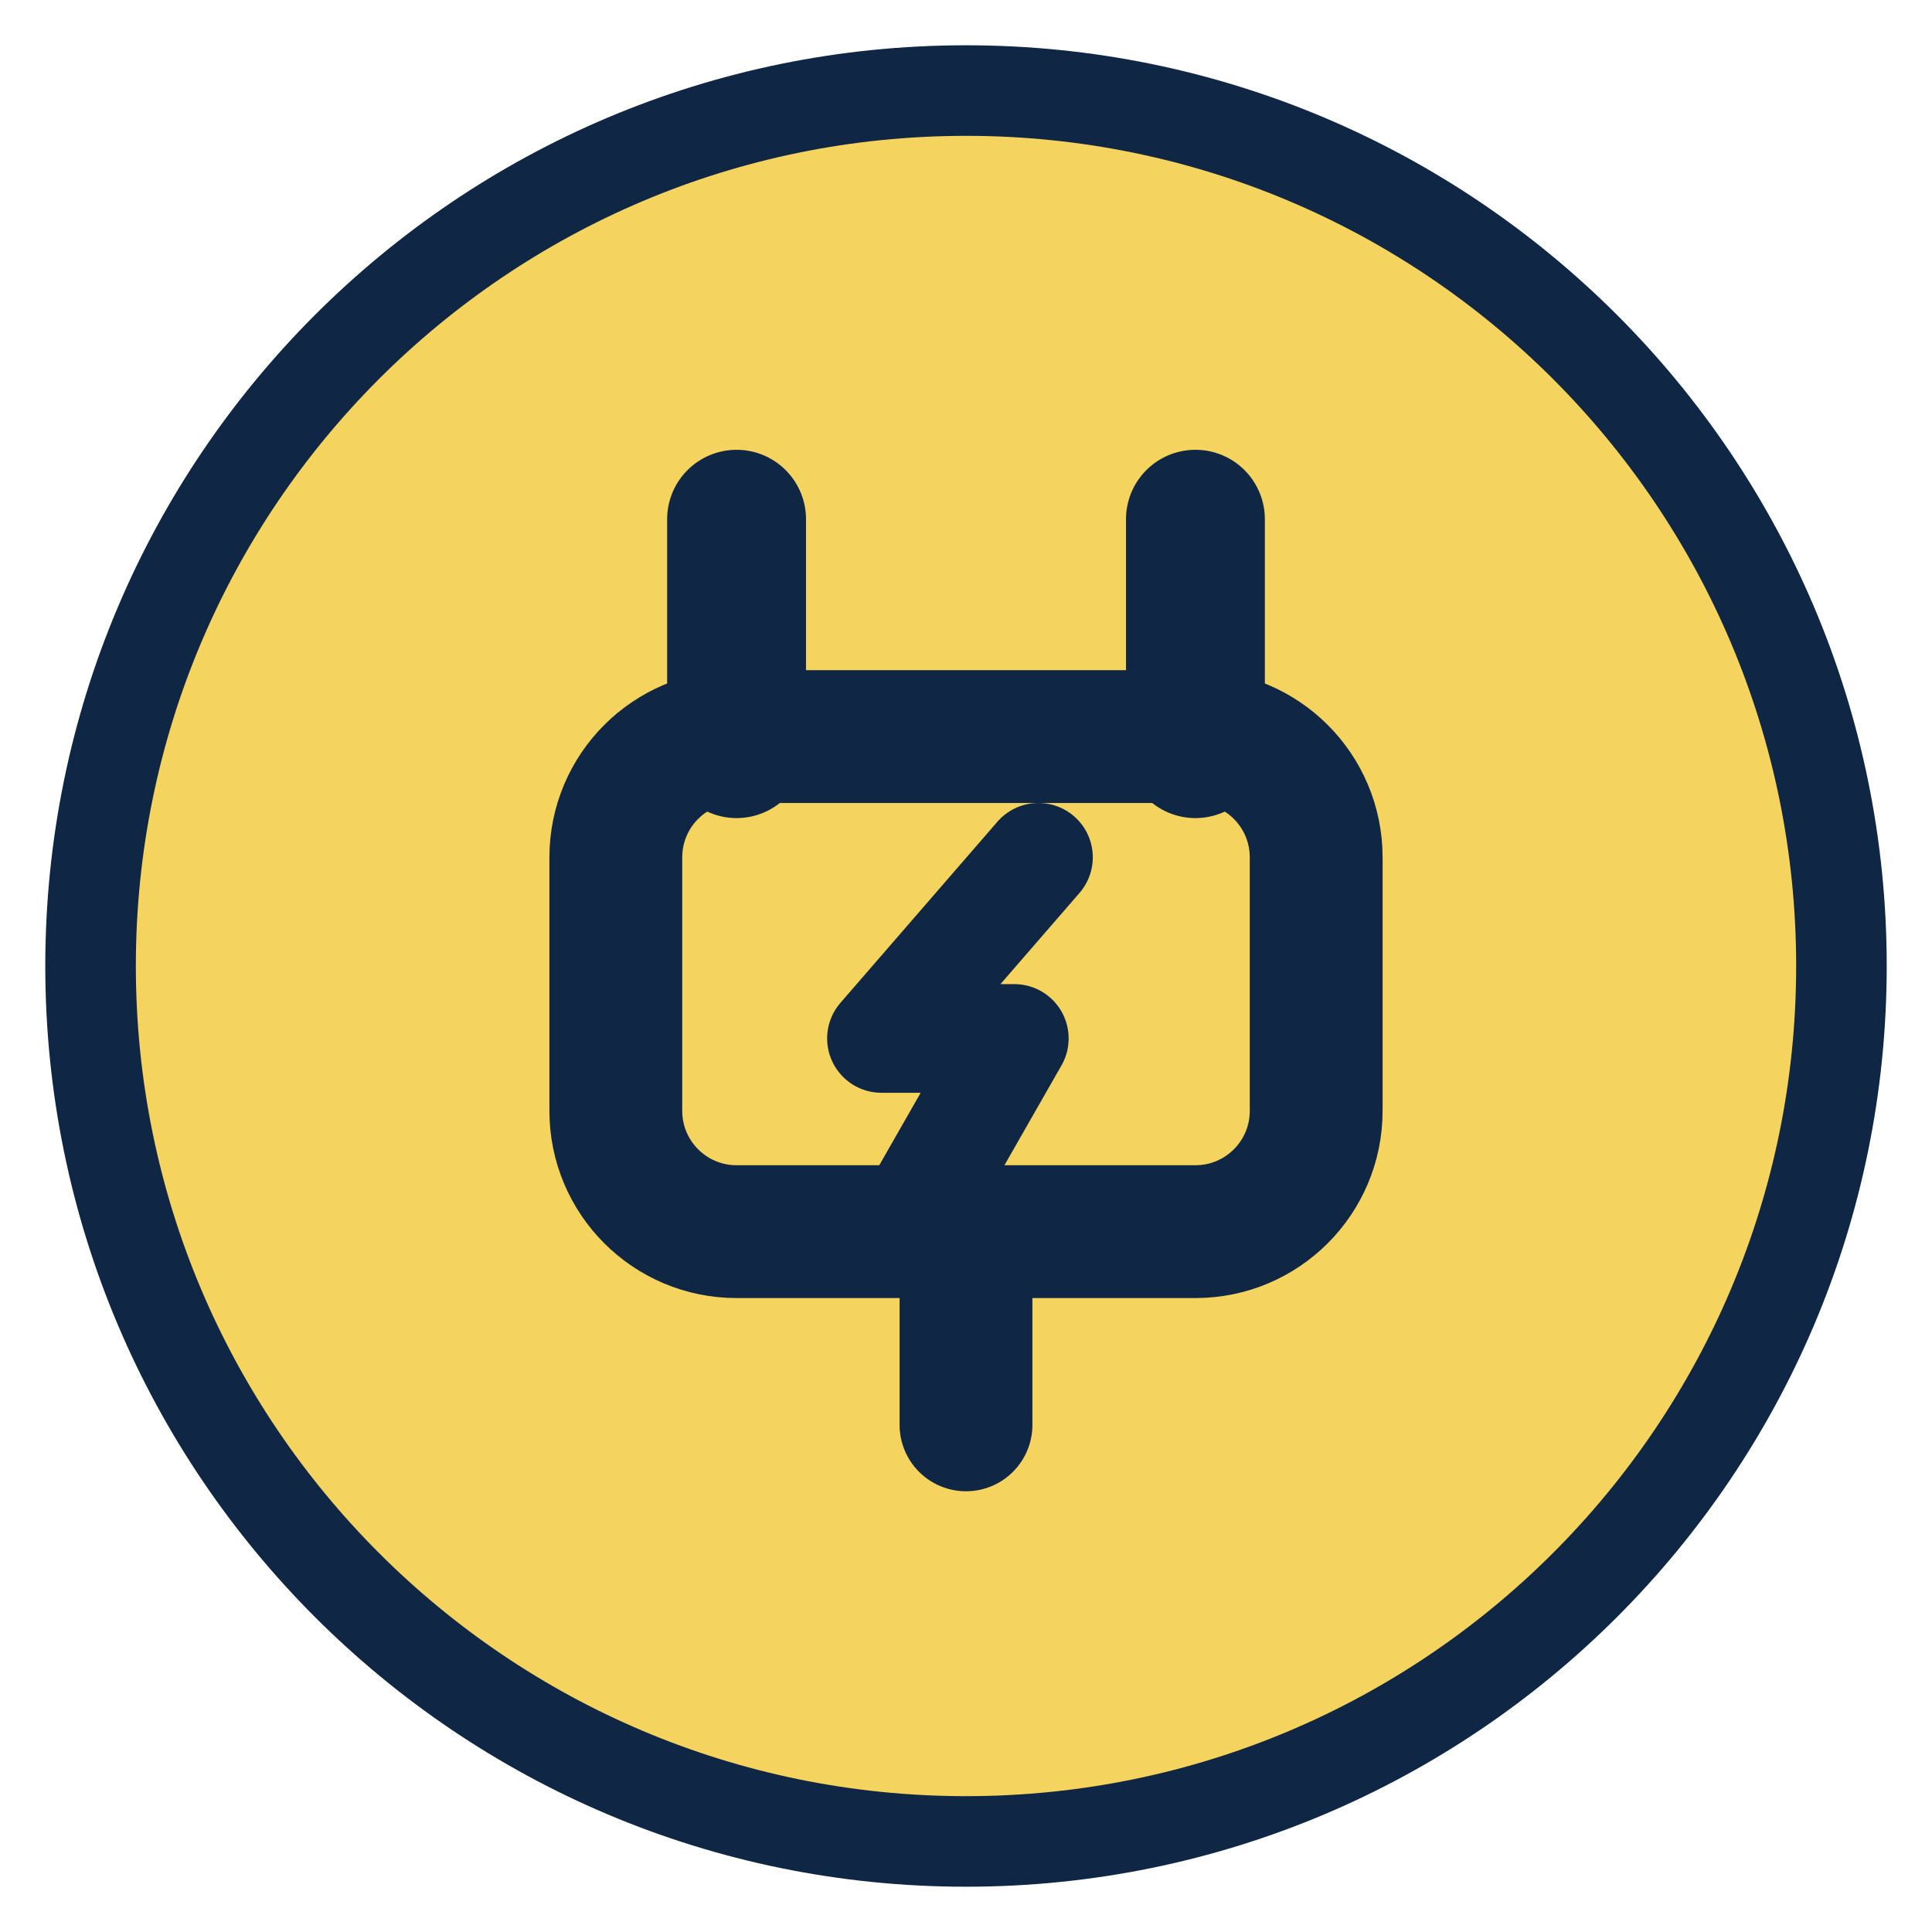
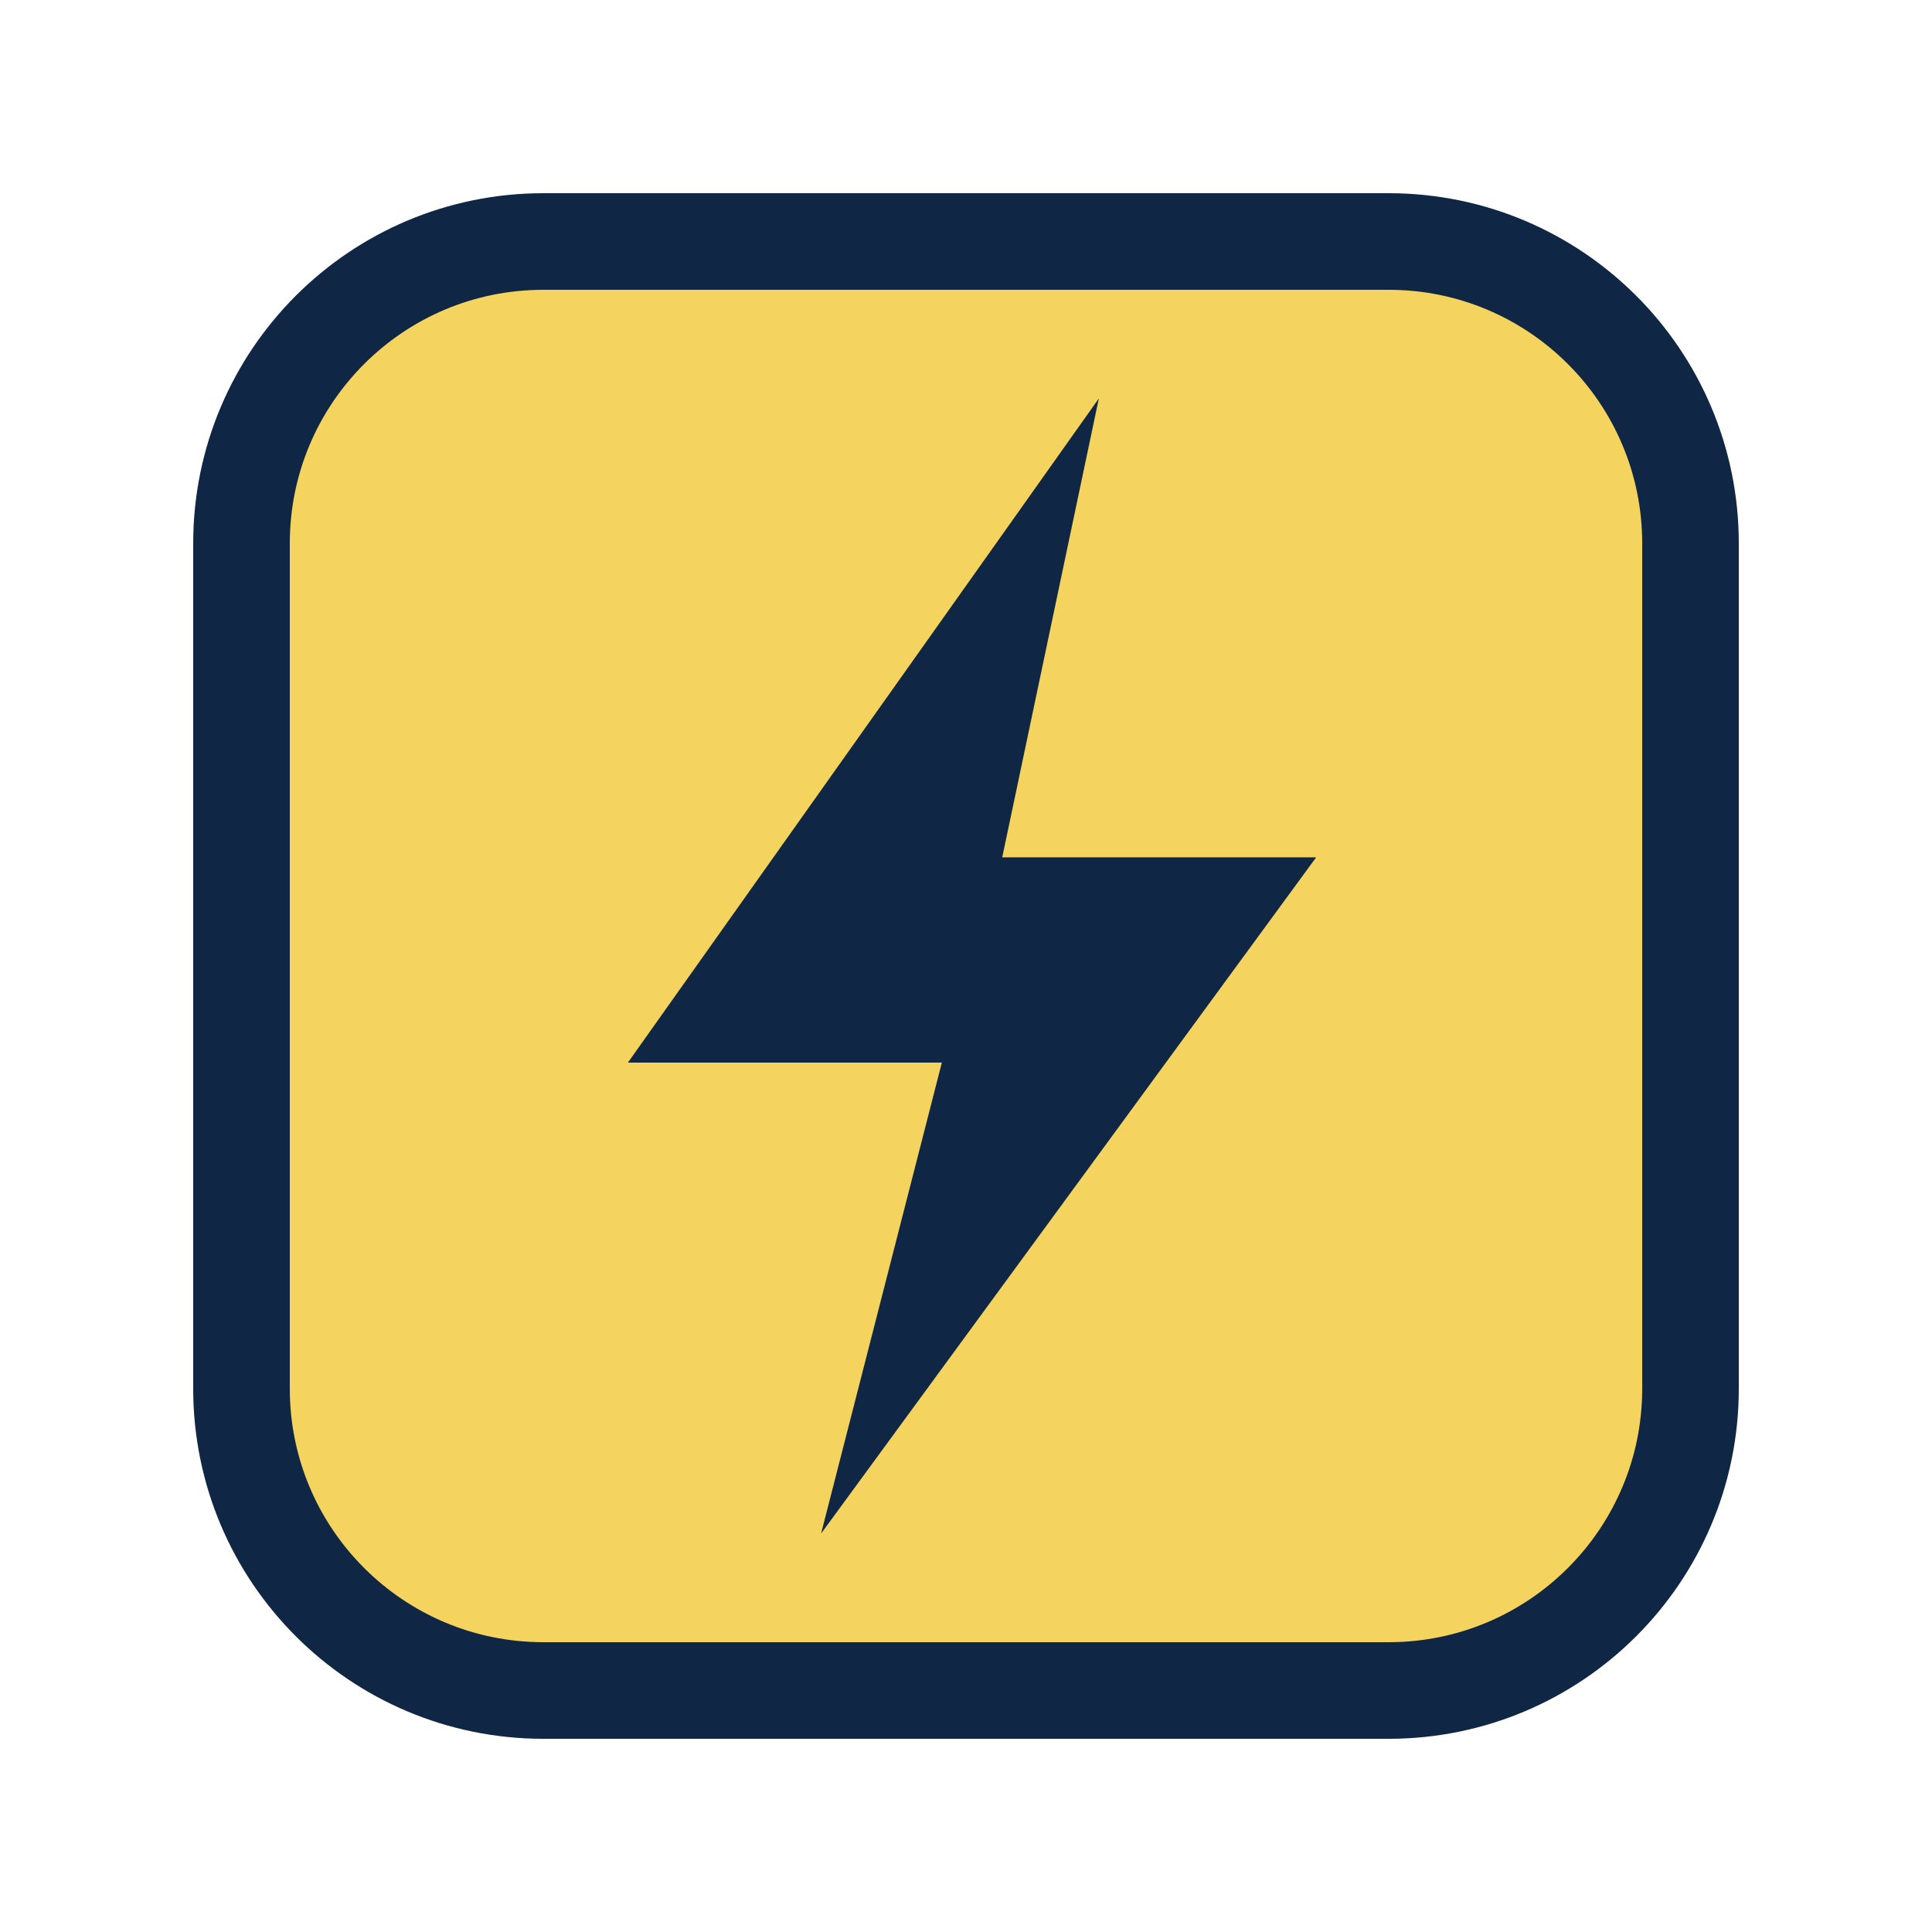
<svg xmlns="http://www.w3.org/2000/svg" viewBox="0 0 32 32" width="32" height="32" fill="none">
-   <circle cx="16" cy="16" r="14.5" fill="#f4d35e" stroke="#0f2744" stroke-width="1.5" />
-   <path d="M12.2 8.6 V12.4 M19.8 8.6 V12.4" stroke="#0f2744" stroke-width="2.3" stroke-linecap="round" />
-   <rect x="10.2" y="12.2" width="11.6" height="8.2" rx="2" stroke="#0f2744" stroke-width="2.2" />
-   <path d="M16 20.4 V23.6" stroke="#0f2744" stroke-width="2.2" stroke-linecap="round" />
-   <path d="M17.2 14.2 L14.6 17.2 H16.8 L15.2 20" stroke="#0f2744" stroke-width="1.8" stroke-linecap="round" stroke-linejoin="round" />
+   <rect x="4" y="4" width="24" height="24" rx="5" fill="#f4d35e" stroke="#0f2744" stroke-width="1.6" />
+   <path d="M18.2 6.6 L10.4 17.6 H15.6 L13.6 25.4 L21.8 14.2 H16.6 Z" fill="#0f2744" />
</svg>
